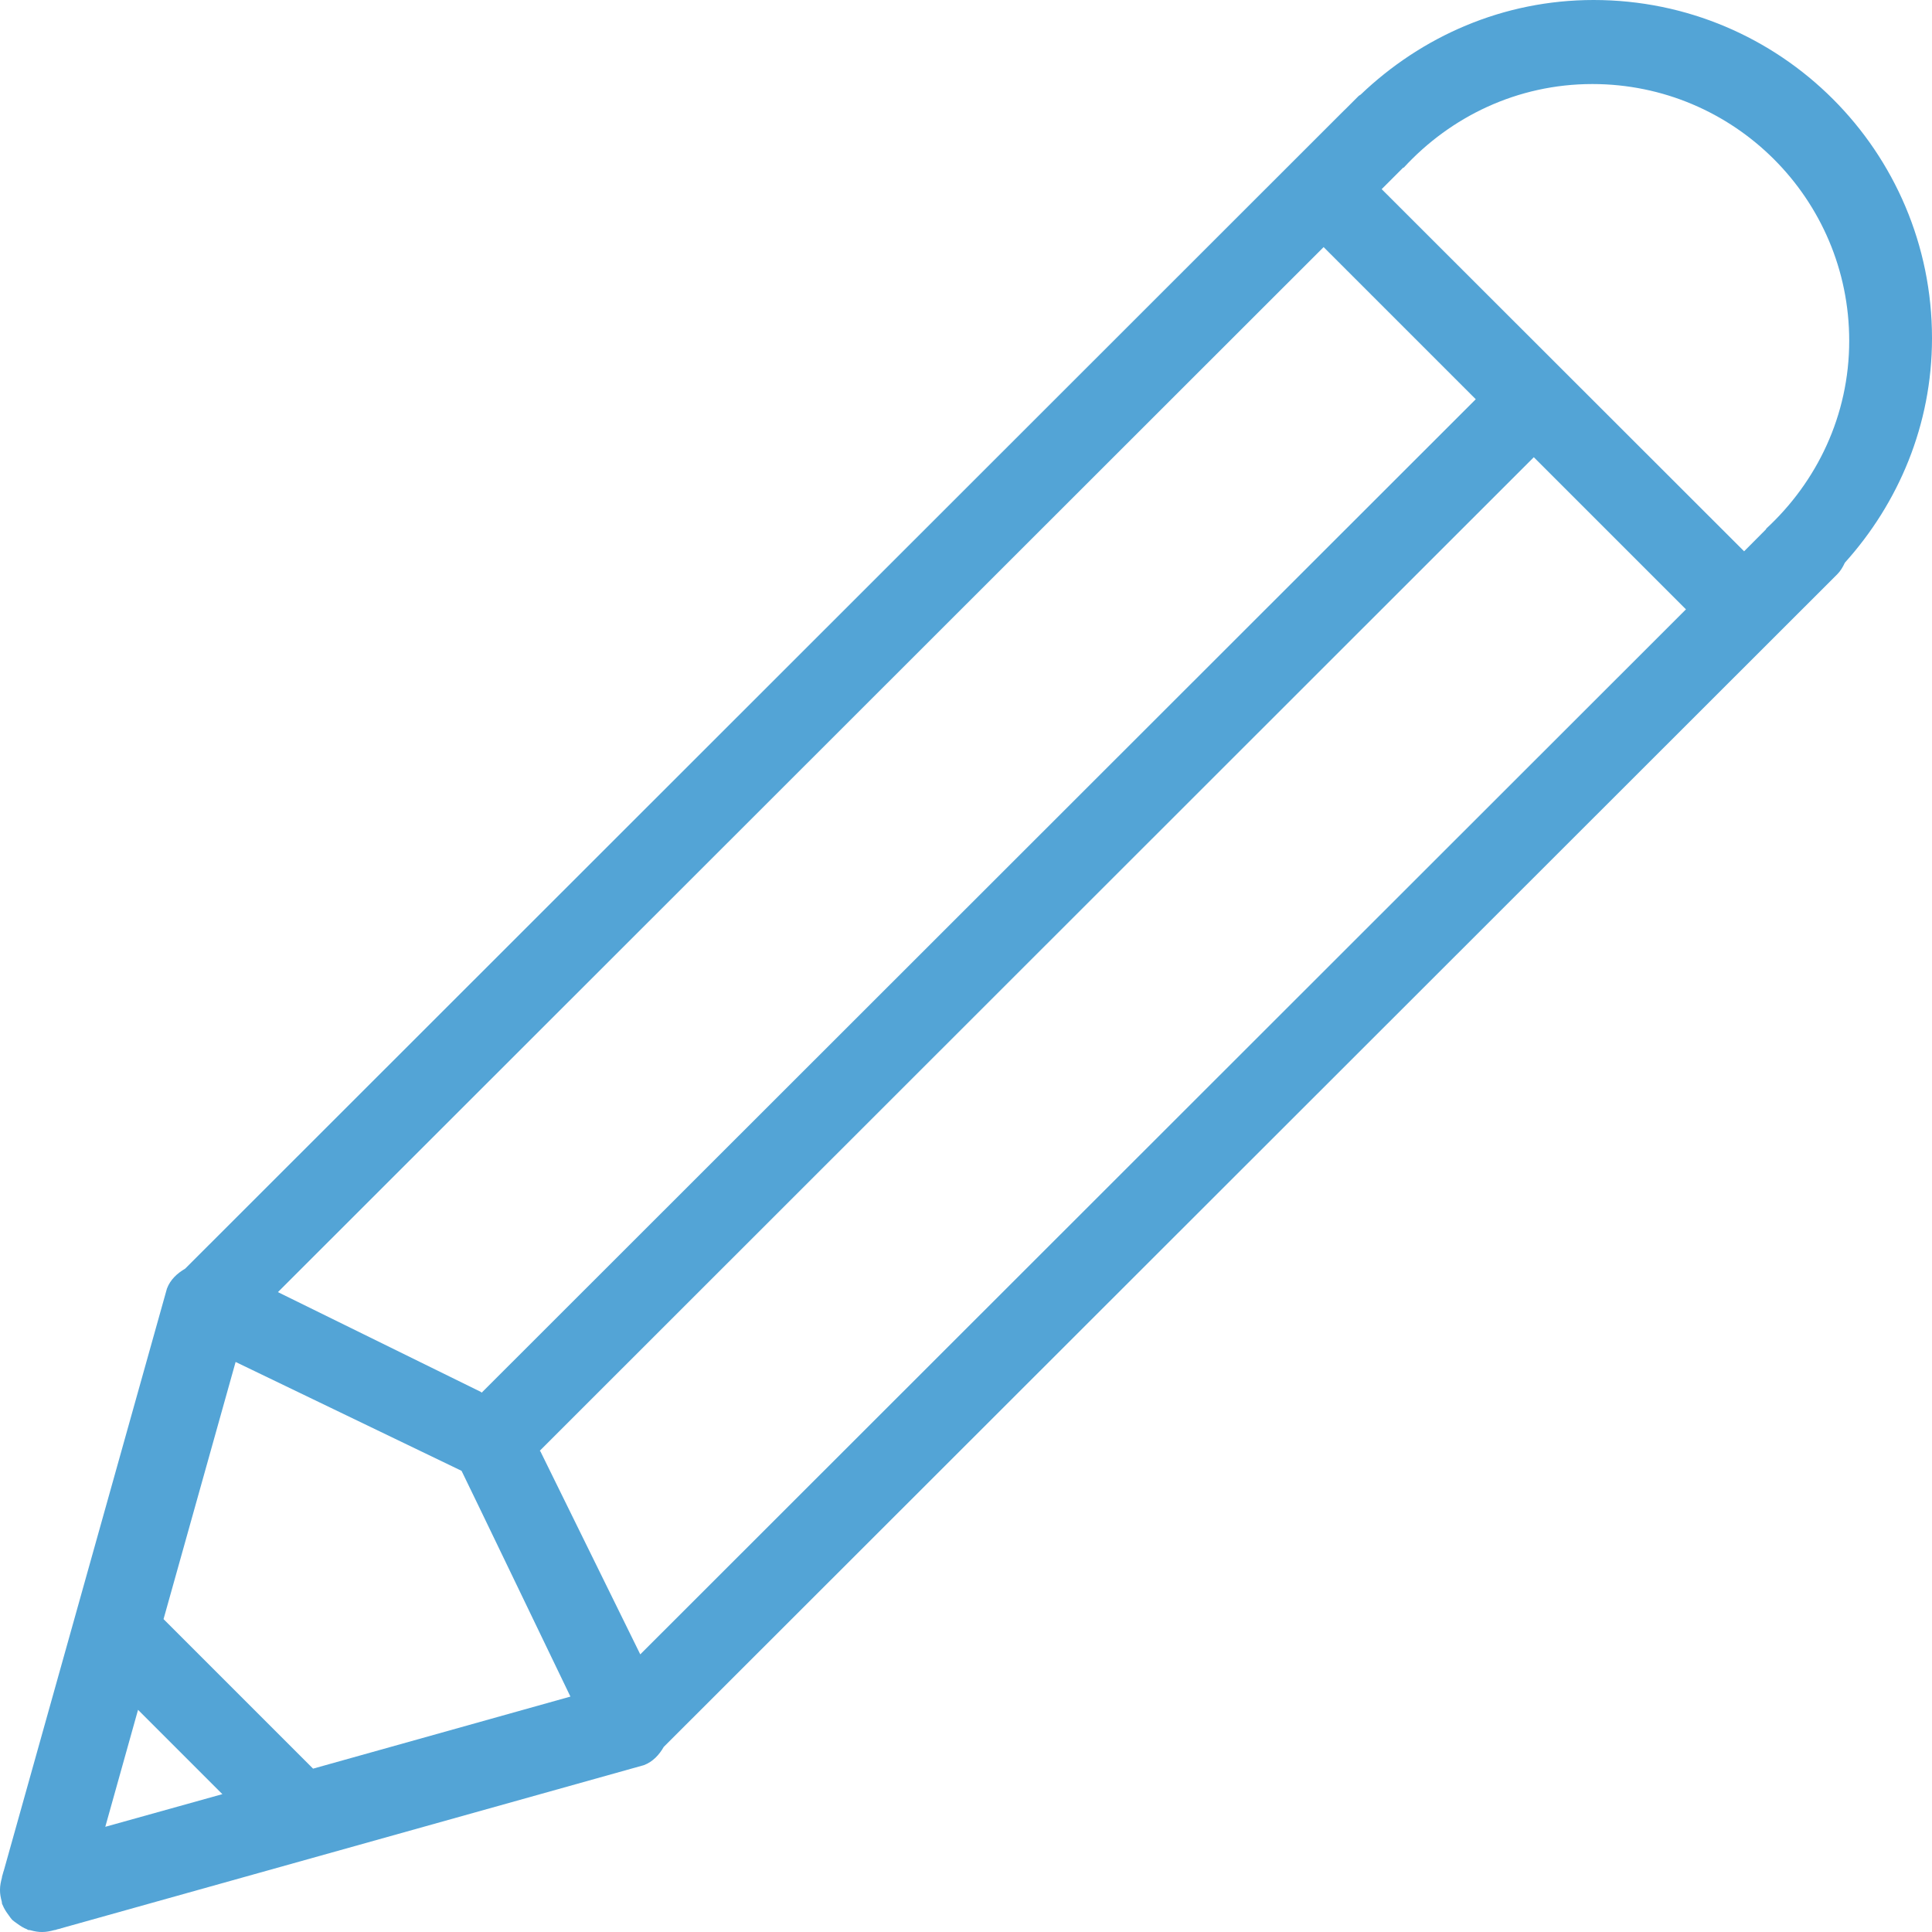
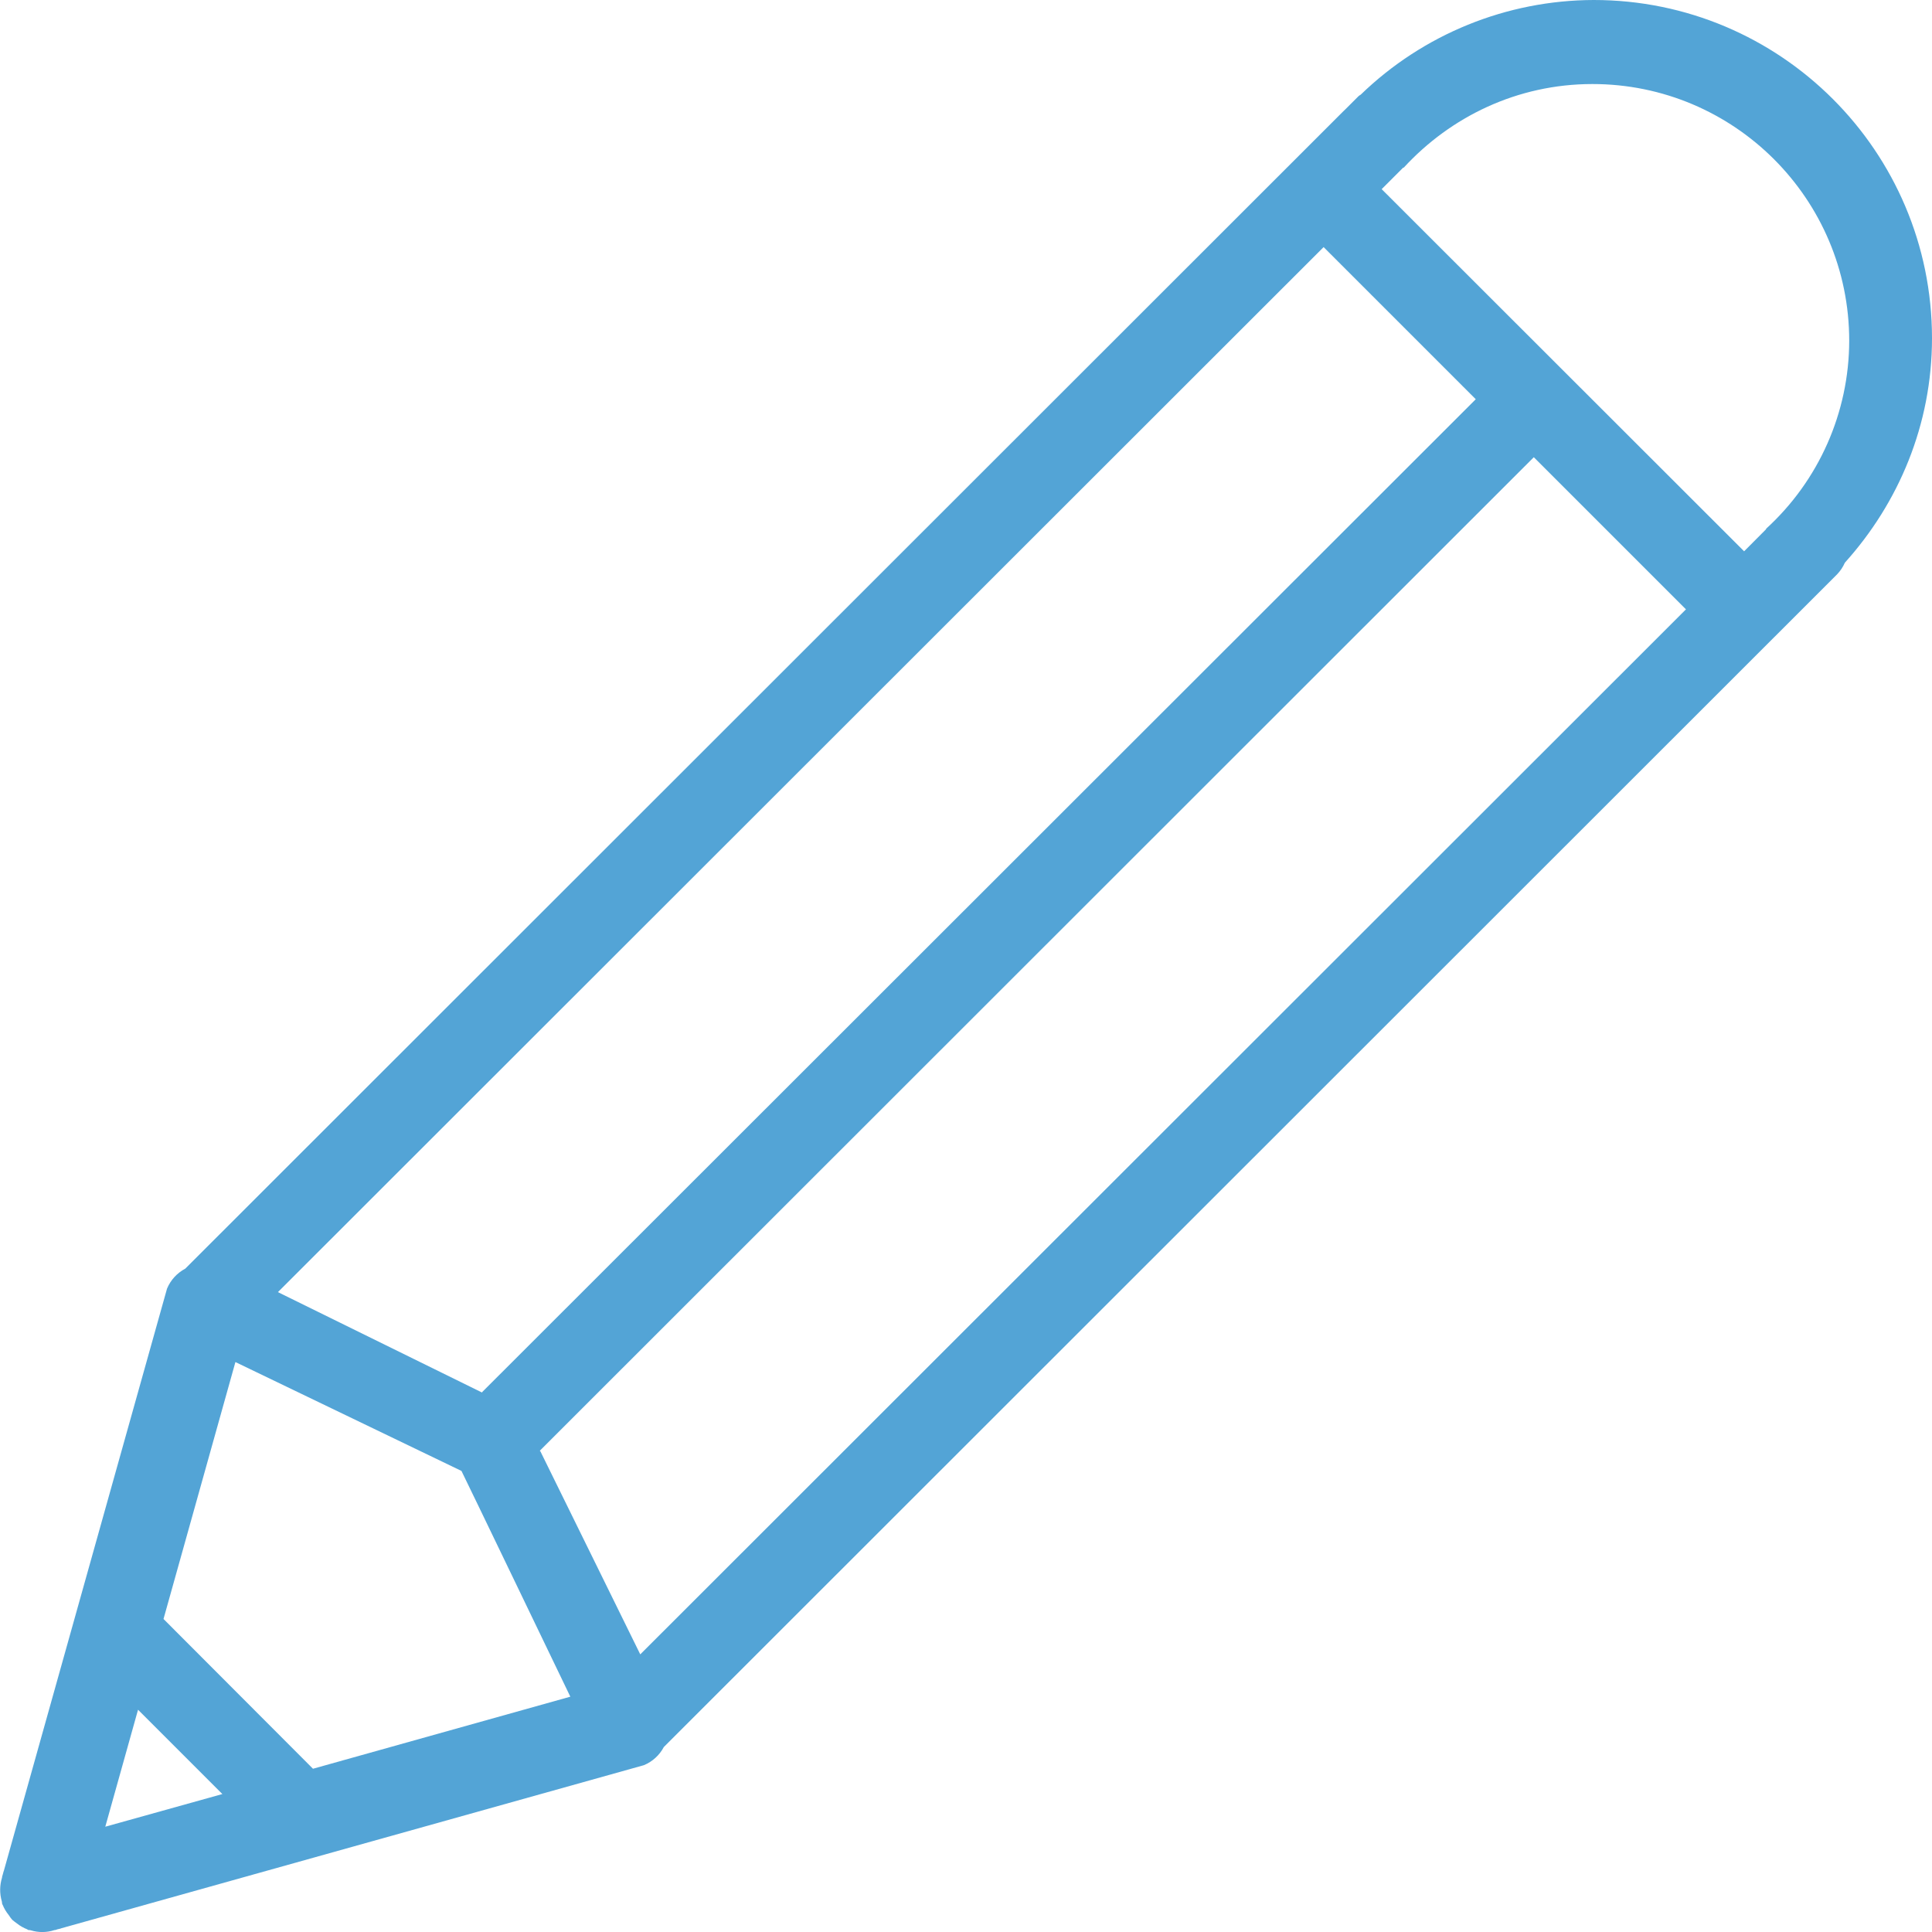
- <svg xmlns="http://www.w3.org/2000/svg" width="20px" height="20px" viewBox="0 0 20 20" version="1.1">
-   <g id="Page-1" stroke="none" stroke-width="1" fill="none" fill-rule="evenodd">
-     <g id="Учет---Дело---данные-по-Делу-F" transform="translate(-594, -310)" fill="#53A4D6">
-       <g id="body" transform="translate(400, 285)">
-         <g id="menu">
-           <g id="menu-/-icon-/-wiki-copy" transform="translate(184, 15)">
-             <g id="Group">
-               <path d="M29.098,15.825 C29.078,15.868 29.054,15.91 29.019,15.945 L16.871,28.084 C16.824,28.166 16.758,28.238 16.665,28.273 L10.635,29.961 C10.622,29.967 10.608,29.968 10.594,29.972 L10.573,29.979 C10.57,29.98 10.566,29.979 10.563,29.98 C10.522,29.991 10.482,30 10.438,30 C10.396,30.001 10.356,29.993 10.316,29.982 C10.307,29.979 10.298,29.981 10.289,29.978 C10.286,29.977 10.283,29.974 10.28,29.972 C10.242,29.958 10.209,29.936 10.175,29.911 C10.159,29.899 10.141,29.888 10.126,29.874 C10.112,29.859 10.101,29.842 10.089,29.825 C10.064,29.792 10.042,29.758 10.027,29.72 C10.026,29.717 10.023,29.714 10.022,29.711 C10.019,29.702 10.021,29.694 10.018,29.684 C10.007,29.644 9.999,29.604 10,29.562 C10,29.519 10.009,29.478 10.02,29.437 C10.021,29.434 10.02,29.43 10.021,29.427 L10.027,29.406 C10.032,29.393 10.033,29.379 10.039,29.366 L11.728,23.34 C11.763,23.246 11.835,23.181 11.917,23.133 L23.878,11.179 C23.896,11.159 23.916,11.143 23.934,11.124 L24.064,10.994 C24.071,10.987 24.079,10.985 24.086,10.979 C24.715,10.378 25.558,10 26.497,10 C28.432,10 30,11.567 30,13.501 C30,14.397 29.654,15.207 29.098,15.825 Z M27.453,16.308 L25.878,14.733 L15.588,25.018 C15.589,25.021 15.594,25.022 15.595,25.026 L16.628,27.126 L27.453,16.308 Z M11.09,28.911 L12.302,28.573 L11.429,27.7 L11.09,28.911 Z M11.693,26.761 L13.241,28.309 L15.905,27.563 C15.905,27.563 14.78,25.226 14.778,25.226 L12.439,24.099 L11.693,26.761 Z M14.978,24.409 C14.981,24.411 14.983,24.415 14.986,24.417 L25.277,14.133 L23.702,12.558 L12.877,23.376 L14.978,24.409 Z M26.484,10.87 C25.708,10.87 25.016,11.208 24.53,11.737 L24.527,11.734 L24.303,11.958 L28.055,15.707 L28.284,15.477 L28.281,15.475 C28.808,14.989 29.143,14.3 29.143,13.528 C29.143,12.06 27.952,10.87 26.484,10.87 Z" id="Shape" />
-             </g>
-           </g>
-         </g>
-       </g>
-     </g>
-   </g>
+ <svg xmlns="http://www.w3.org/2000/svg" width="20" height="20">
+   <path d="M19.098 5.825a.415.415 0 0 1-.08.12L6.872 18.085a.413.413 0 0 1-.206.188l-6.03 1.688c-.013.006-.027.007-.041.011l-.02.007-.011.001a.403.403 0 0 1-.247.002c-.01-.003-.018 0-.027-.004l-.009-.006a.41.41 0 0 1-.105-.06c-.016-.013-.034-.024-.049-.038-.014-.015-.025-.032-.037-.05a.414.414 0 0 1-.062-.104l-.005-.009c-.003-.009-.001-.017-.004-.027a.428.428 0 0 1 .002-.247l.001-.01.006-.02c.005-.014.006-.028.012-.041l1.689-6.026a.415.415 0 0 1 .189-.207L13.878 1.18c.018-.02.038-.036.056-.055l.13-.13c.007-.007.015-.01.022-.015A3.48 3.48 0 0 1 16.497 0 3.502 3.502 0 0 1 20 3.5c0 .897-.346 1.707-.902 2.325zm-1.645.483l-1.575-1.575-10.29 10.285c.001.003.006.004.007.008l1.033 2.1L17.453 6.308zM1.09 18.91l1.212-.338-.873-.873-.339 1.211zm.603-2.15L3.24 18.31l2.664-.746s-1.125-2.337-1.127-2.337l-2.34-1.127-.745 2.662zm3.285-2.352l.008.008L15.277 4.133l-1.575-1.575L2.877 13.376l2.1 1.033zM16.484.87c-.776 0-1.468.338-1.954.867l-.003-.003-.224.224 3.752 3.749.229-.23-.003-.002a2.641 2.641 0 0 0 .862-1.947A2.658 2.658 0 0 0 16.483.87z" fill="#53A4D6" fill-rule="evenodd" />
</svg>
